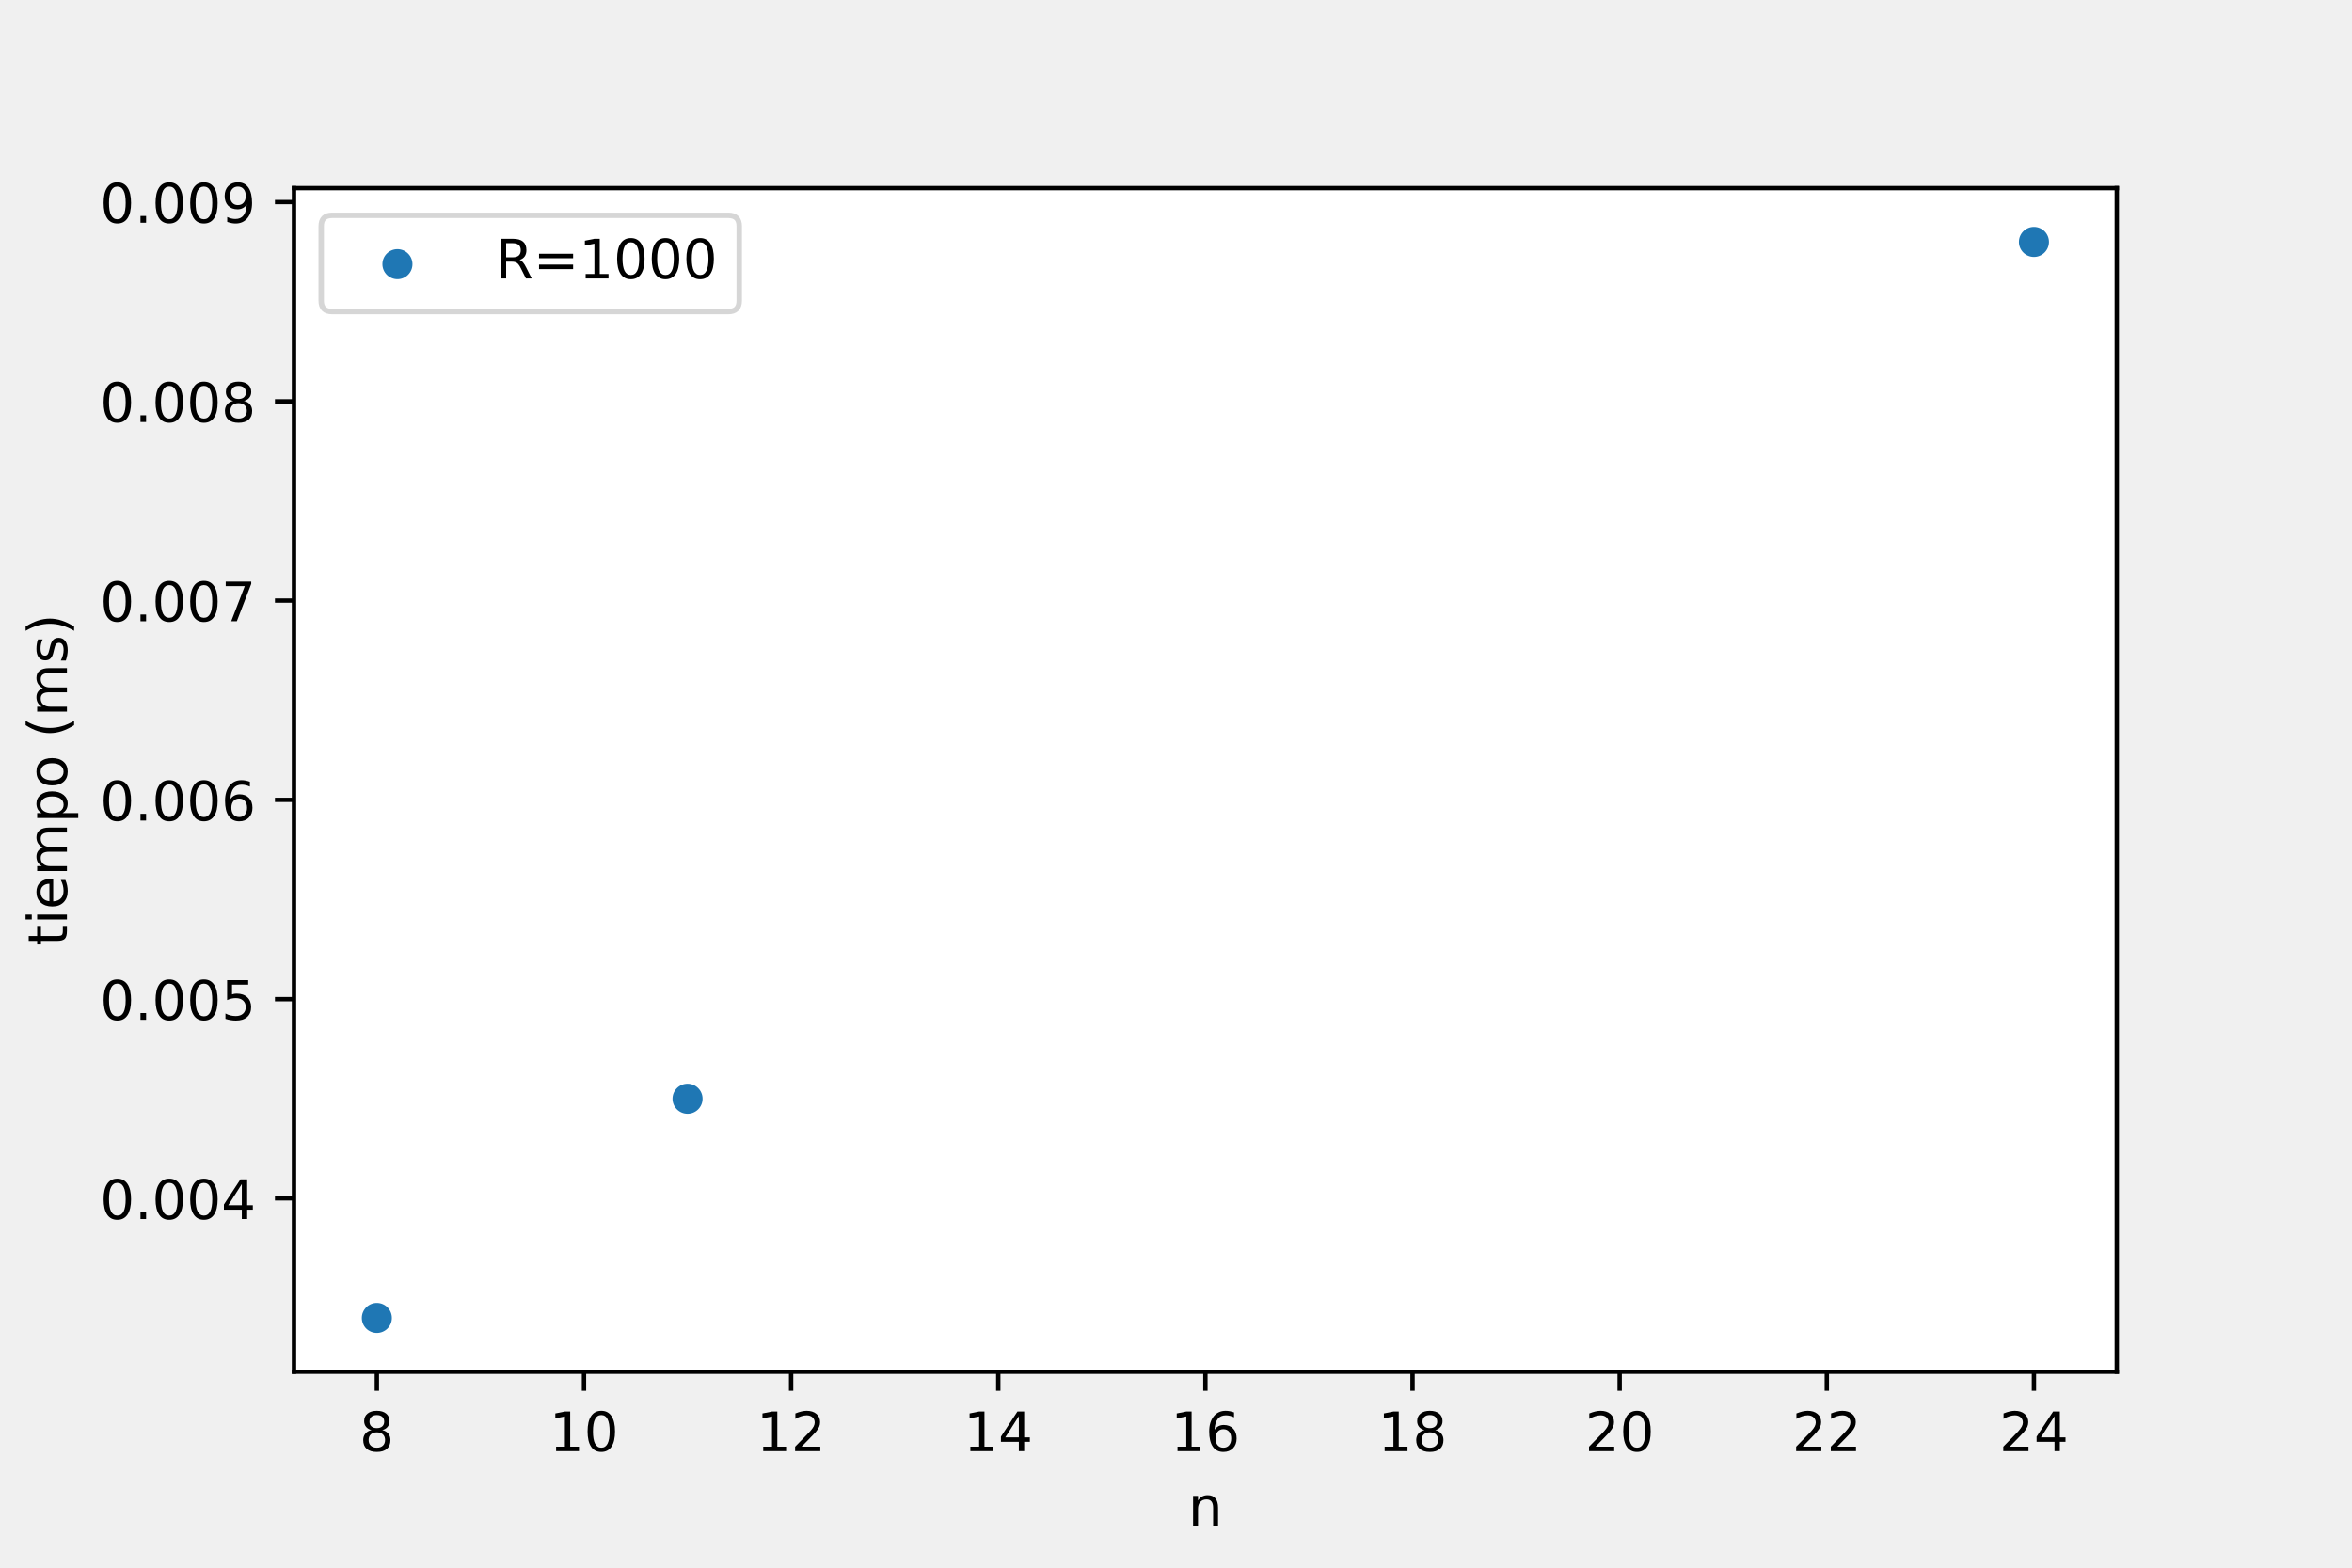
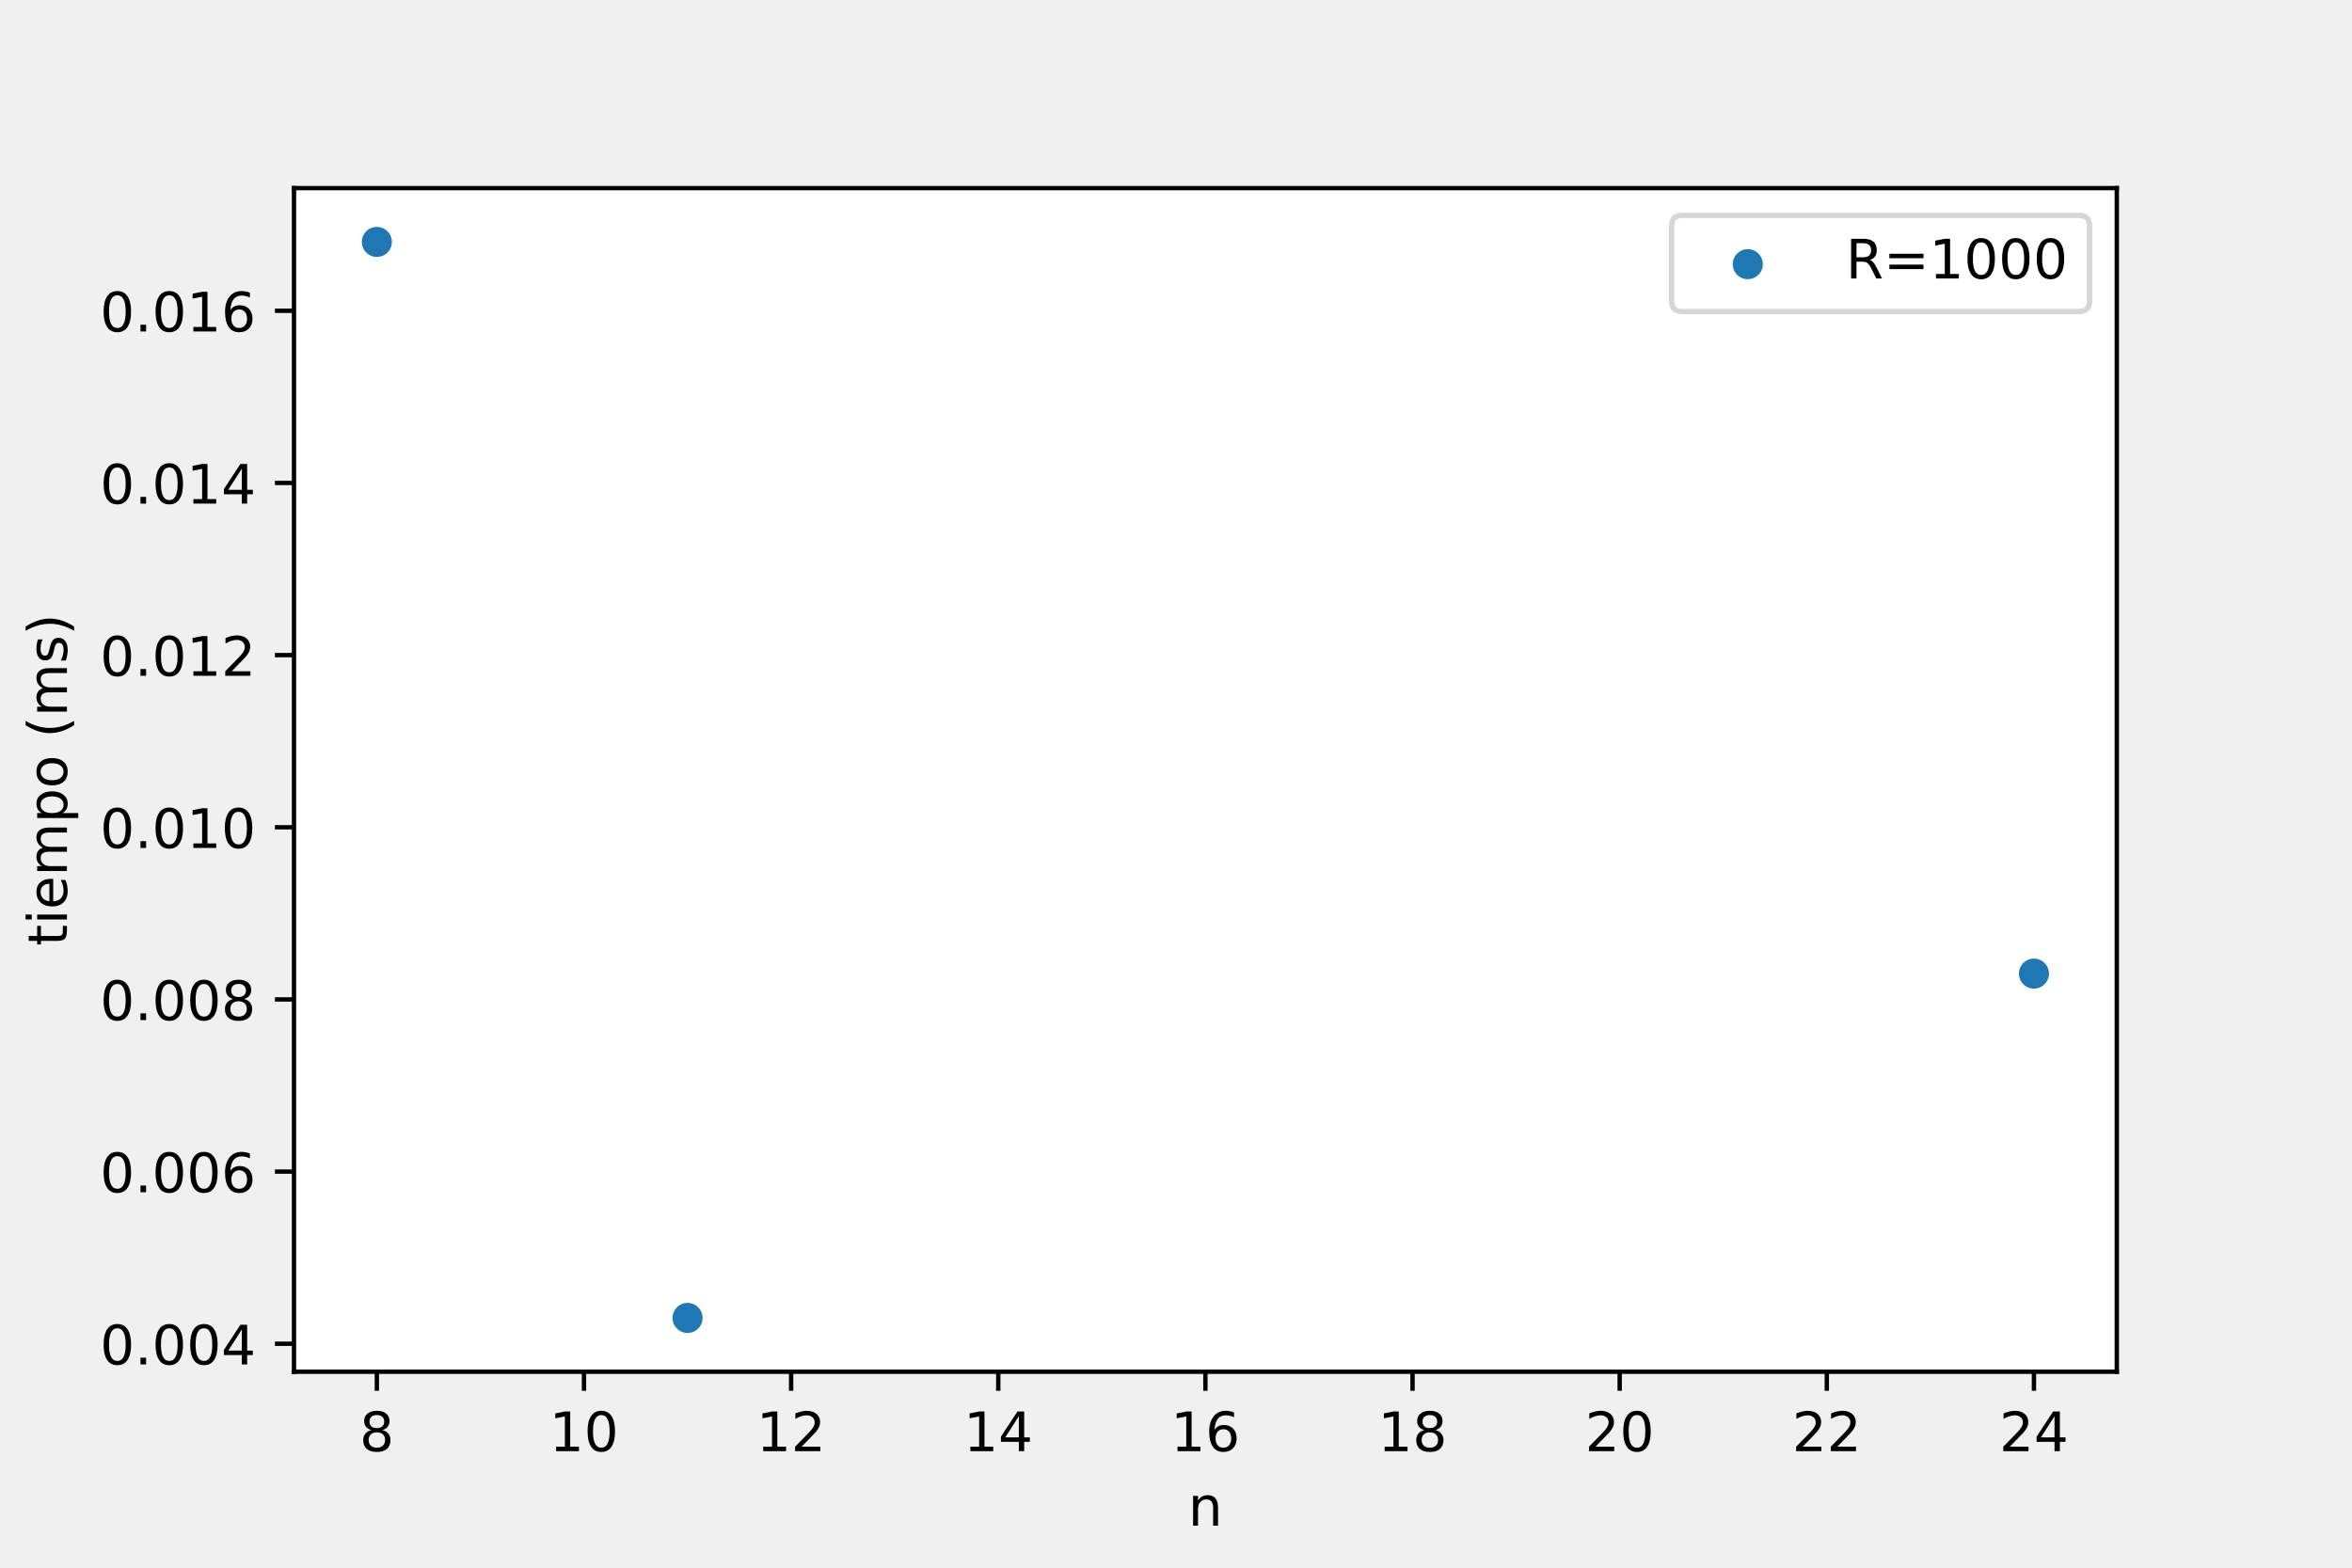
<svg xmlns="http://www.w3.org/2000/svg" xmlns:xlink="http://www.w3.org/1999/xlink" height="288pt" version="1.1" viewBox="0 0 432 288" width="432pt">
  <defs>
    <style type="text/css">*{stroke-linecap:butt;stroke-linejoin:round;}</style>
  </defs>
  <g id="figure_1">
    <g id="patch_1">
      <path d="M 0 288  L 432 288  L 432 0  L 0 0  z " style="fill:none;" />
    </g>
    <g id="axes_1">
      <g id="patch_2">
        <path d="M 54 252  L 388.8 252  L 388.8 34.56  L 54 34.56  z " style="fill:#ffffff;" />
      </g>
      <g id="PathCollection_1">
        <defs>
-           <path d="M 0 3  C 0.796 3 1.559 2.684 2.121 2.121  C 2.684 1.559 3 0.796 3 0  C 3 -0.796 2.684 -1.559 2.121 -2.121  C 1.559 -2.684 0.796 -3 0 -3  C -0.796 -3 -1.559 -2.684 -2.121 -2.121  C -2.684 -1.559 -3 -0.796 -3 0  C -3 0.796 -2.684 1.559 -2.121 2.121  C -1.559 2.684 -0.796 3 0 3  z " id="m51803dccc9" style="stroke:#ffffff;stroke-width:0.48;" />
+           <path d="M 0 3  C 0.796 3 1.559 2.684 2.121 2.121  C 2.684 1.559 3 0.796 3 0  C 3 -0.796 2.684 -1.559 2.121 -2.121  C 1.559 -2.684 0.796 -3 0 -3  C -0.796 -3 -1.559 -2.684 -2.121 -2.121  C -2.684 -1.559 -3 -0.796 -3 0  C -3 0.796 -2.684 1.559 -2.121 2.121  C -1.559 2.684 -0.796 3 0 3  z " id="m6d3d321951" style="stroke:#ffffff;stroke-width:0.48;" />
        </defs>
-         <g clip-path="url(#pd6139b9bb6)">
-           <use style="fill:#1f77b4;stroke:#ffffff;stroke-width:0.48;" x="373.582" xlink:href="#m51803dccc9" y="44.444" />
-           <use style="fill:#1f77b4;stroke:#ffffff;stroke-width:0.48;" x="126.286" xlink:href="#m51803dccc9" y="201.85" />
-           <use style="fill:#1f77b4;stroke:#ffffff;stroke-width:0.48;" x="69.218" xlink:href="#m51803dccc9" y="242.116" />
+         <g clip-path="url(#p7139379d5d)">
+           <use style="fill:#1f77b4;stroke:#ffffff;stroke-width:0.48;" x="373.582" xlink:href="#m6d3d321951" y="178.861" />
+           <use style="fill:#1f77b4;stroke:#ffffff;stroke-width:0.48;" x="126.286" xlink:href="#m6d3d321951" y="242.116" />
+           <use style="fill:#1f77b4;stroke:#ffffff;stroke-width:0.48;" x="69.218" xlink:href="#m6d3d321951" y="44.444" />
        </g>
      </g>
      <g id="matplotlib.axis_1">
        <g id="xtick_1">
          <g id="line2d_1">
            <defs>
-               <path d="M 0 0  L 0 3.5  " id="m00c502992c" style="stroke:#000000;stroke-width:0.8;" />
-             </defs>
-             <g>
-               <use style="stroke:#000000;stroke-width:0.8;" x="69.218" xlink:href="#m00c502992c" y="252" />
+               <path d="M 0 0  L 0 3.5  " id="m8a8d293c03" style="stroke:#000000;stroke-width:0.8;" />
+             </defs>
+             <g>
+               <use style="stroke:#000000;stroke-width:0.8;" x="69.218" xlink:href="#m8a8d293c03" y="252" />
            </g>
          </g>
          <g id="text_1">
            <g transform="translate(66.03693 266.5984)scale(0.1 -0.1)">
              <defs>
                <path d="M 2034 2216  Q 1584 2216 1326 1975  Q 1069 1734 1069 1313  Q 1069 891 1326 650  Q 1584 409 2034 409  Q 2484 409 2743 651  Q 3003 894 3003 1313  Q 3003 1734 2745 1975  Q 2488 2216 2034 2216  z M 1403 2484  Q 997 2584 770 2862  Q 544 3141 544 3541  Q 544 4100 942 4425  Q 1341 4750 2034 4750  Q 2731 4750 3128 4425  Q 3525 4100 3525 3541  Q 3525 3141 3298 2862  Q 3072 2584 2669 2484  Q 3125 2378 3379 2068  Q 3634 1759 3634 1313  Q 3634 634 3220 271  Q 2806 -91 2034 -91  Q 1263 -91 848 271  Q 434 634 434 1313  Q 434 1759 690 2068  Q 947 2378 1403 2484  z M 1172 3481  Q 1172 3119 1398 2916  Q 1625 2713 2034 2713  Q 2441 2713 2670 2916  Q 2900 3119 2900 3481  Q 2900 3844 2670 4047  Q 2441 4250 2034 4250  Q 1625 4250 1398 4047  Q 1172 3844 1172 3481  z " id="DejaVuSans-38" transform="scale(0.015625)" />
              </defs>
              <use xlink:href="#DejaVuSans-38" />
            </g>
          </g>
        </g>
        <g id="xtick_2">
          <g id="line2d_2">
            <g>
-               <use style="stroke:#000000;stroke-width:0.8;" x="107.264" xlink:href="#m00c502992c" y="252" />
+               <use style="stroke:#000000;stroke-width:0.8;" x="107.264" xlink:href="#m8a8d293c03" y="252" />
            </g>
          </g>
          <g id="text_2">
            <g transform="translate(100.9011 266.5984)scale(0.1 -0.1)">
              <defs>
                <path d="M 794 531  L 1825 531  L 1825 4091  L 703 3866  L 703 4441  L 1819 4666  L 2450 4666  L 2450 531  L 3481 531  L 3481 0  L 794 0  L 794 531  z " id="DejaVuSans-31" transform="scale(0.015625)" />
                <path d="M 2034 4250  Q 1547 4250 1301 3770  Q 1056 3291 1056 2328  Q 1056 1369 1301 889  Q 1547 409 2034 409  Q 2525 409 2770 889  Q 3016 1369 3016 2328  Q 3016 3291 2770 3770  Q 2525 4250 2034 4250  z M 2034 4750  Q 2819 4750 3233 4129  Q 3647 3509 3647 2328  Q 3647 1150 3233 529  Q 2819 -91 2034 -91  Q 1250 -91 836 529  Q 422 1150 422 2328  Q 422 3509 836 4129  Q 1250 4750 2034 4750  z " id="DejaVuSans-30" transform="scale(0.015625)" />
              </defs>
              <use xlink:href="#DejaVuSans-31" />
              <use x="63.623" xlink:href="#DejaVuSans-30" />
            </g>
          </g>
        </g>
        <g id="xtick_3">
          <g id="line2d_3">
            <g>
-               <use style="stroke:#000000;stroke-width:0.8;" x="145.309" xlink:href="#m00c502992c" y="252" />
+               <use style="stroke:#000000;stroke-width:0.8;" x="145.309" xlink:href="#m8a8d293c03" y="252" />
            </g>
          </g>
          <g id="text_3">
            <g transform="translate(138.9466 266.5984)scale(0.1 -0.1)">
              <defs>
                <path d="M 1228 531  L 3431 531  L 3431 0  L 469 0  L 469 531  Q 828 903 1448 1529  Q 2069 2156 2228 2338  Q 2531 2678 2651 2914  Q 2772 3150 2772 3378  Q 2772 3750 2511 3984  Q 2250 4219 1831 4219  Q 1534 4219 1204 4116  Q 875 4013 500 3803  L 500 4441  Q 881 4594 1212 4672  Q 1544 4750 1819 4750  Q 2544 4750 2975 4387  Q 3406 4025 3406 3419  Q 3406 3131 3298 2873  Q 3191 2616 2906 2266  Q 2828 2175 2409 1742  Q 1991 1309 1228 531  z " id="DejaVuSans-32" transform="scale(0.015625)" />
              </defs>
              <use xlink:href="#DejaVuSans-31" />
              <use x="63.623" xlink:href="#DejaVuSans-32" />
            </g>
          </g>
        </g>
        <g id="xtick_4">
          <g id="line2d_4">
            <g>
-               <use style="stroke:#000000;stroke-width:0.8;" x="183.355" xlink:href="#m00c502992c" y="252" />
+               <use style="stroke:#000000;stroke-width:0.8;" x="183.355" xlink:href="#m8a8d293c03" y="252" />
            </g>
          </g>
          <g id="text_4">
            <g transform="translate(176.992 266.5984)scale(0.1 -0.1)">
              <defs>
                <path d="M 2419 4116  L 825 1625  L 2419 1625  L 2419 4116  z M 2253 4666  L 3047 4666  L 3047 1625  L 3713 1625  L 3713 1100  L 3047 1100  L 3047 0  L 2419 0  L 2419 1100  L 313 1100  L 313 1709  L 2253 4666  z " id="DejaVuSans-34" transform="scale(0.015625)" />
              </defs>
              <use xlink:href="#DejaVuSans-31" />
              <use x="63.623" xlink:href="#DejaVuSans-34" />
            </g>
          </g>
        </g>
        <g id="xtick_5">
          <g id="line2d_5">
            <g>
-               <use style="stroke:#000000;stroke-width:0.8;" x="221.4" xlink:href="#m00c502992c" y="252" />
+               <use style="stroke:#000000;stroke-width:0.8;" x="221.4" xlink:href="#m8a8d293c03" y="252" />
            </g>
          </g>
          <g id="text_5">
            <g transform="translate(215.0375 266.5984)scale(0.1 -0.1)">
              <defs>
                <path d="M 2113 2584  Q 1688 2584 1439 2293  Q 1191 2003 1191 1497  Q 1191 994 1439 701  Q 1688 409 2113 409  Q 2538 409 2786 701  Q 3034 994 3034 1497  Q 3034 2003 2786 2293  Q 2538 2584 2113 2584  z M 3366 4563  L 3366 3988  Q 3128 4100 2886 4159  Q 2644 4219 2406 4219  Q 1781 4219 1451 3797  Q 1122 3375 1075 2522  Q 1259 2794 1537 2939  Q 1816 3084 2150 3084  Q 2853 3084 3261 2657  Q 3669 2231 3669 1497  Q 3669 778 3244 343  Q 2819 -91 2113 -91  Q 1303 -91 875 529  Q 447 1150 447 2328  Q 447 3434 972 4092  Q 1497 4750 2381 4750  Q 2619 4750 2861 4703  Q 3103 4656 3366 4563  z " id="DejaVuSans-36" transform="scale(0.015625)" />
              </defs>
              <use xlink:href="#DejaVuSans-31" />
              <use x="63.623" xlink:href="#DejaVuSans-36" />
            </g>
          </g>
        </g>
        <g id="xtick_6">
          <g id="line2d_6">
            <g>
-               <use style="stroke:#000000;stroke-width:0.8;" x="259.445" xlink:href="#m00c502992c" y="252" />
+               <use style="stroke:#000000;stroke-width:0.8;" x="259.445" xlink:href="#m8a8d293c03" y="252" />
            </g>
          </g>
          <g id="text_6">
            <g transform="translate(253.083 266.5984)scale(0.1 -0.1)">
              <use xlink:href="#DejaVuSans-31" />
              <use x="63.623" xlink:href="#DejaVuSans-38" />
            </g>
          </g>
        </g>
        <g id="xtick_7">
          <g id="line2d_7">
            <g>
-               <use style="stroke:#000000;stroke-width:0.8;" x="297.491" xlink:href="#m00c502992c" y="252" />
+               <use style="stroke:#000000;stroke-width:0.8;" x="297.491" xlink:href="#m8a8d293c03" y="252" />
            </g>
          </g>
          <g id="text_7">
            <g transform="translate(291.1284 266.5984)scale(0.1 -0.1)">
              <use xlink:href="#DejaVuSans-32" />
              <use x="63.623" xlink:href="#DejaVuSans-30" />
            </g>
          </g>
        </g>
        <g id="xtick_8">
          <g id="line2d_8">
            <g>
-               <use style="stroke:#000000;stroke-width:0.8;" x="335.536" xlink:href="#m00c502992c" y="252" />
+               <use style="stroke:#000000;stroke-width:0.8;" x="335.536" xlink:href="#m8a8d293c03" y="252" />
            </g>
          </g>
          <g id="text_8">
            <g transform="translate(329.1739 266.5984)scale(0.1 -0.1)">
              <use xlink:href="#DejaVuSans-32" />
              <use x="63.623" xlink:href="#DejaVuSans-32" />
            </g>
          </g>
        </g>
        <g id="xtick_9">
          <g id="line2d_9">
            <g>
-               <use style="stroke:#000000;stroke-width:0.8;" x="373.582" xlink:href="#m00c502992c" y="252" />
+               <use style="stroke:#000000;stroke-width:0.8;" x="373.582" xlink:href="#m8a8d293c03" y="252" />
            </g>
          </g>
          <g id="text_9">
            <g transform="translate(367.2193 266.5984)scale(0.1 -0.1)">
              <use xlink:href="#DejaVuSans-32" />
              <use x="63.623" xlink:href="#DejaVuSans-34" />
            </g>
          </g>
        </g>
        <g id="text_10">
          <g transform="translate(218.2312 280.2766)scale(0.1 -0.1)">
            <defs>
              <path d="M 3513 2113  L 3513 0  L 2938 0  L 2938 2094  Q 2938 2591 2744 2837  Q 2550 3084 2163 3084  Q 1697 3084 1428 2787  Q 1159 2491 1159 1978  L 1159 0  L 581 0  L 581 3500  L 1159 3500  L 1159 2956  Q 1366 3272 1645 3428  Q 1925 3584 2291 3584  Q 2894 3584 3203 3211  Q 3513 2838 3513 2113  z " id="DejaVuSans-6e" transform="scale(0.015625)" />
            </defs>
            <use xlink:href="#DejaVuSans-6e" />
          </g>
        </g>
      </g>
      <g id="matplotlib.axis_2">
        <g id="ytick_1">
          <g id="line2d_10">
            <defs>
-               <path d="M 0 0  L -3.5 0  " id="m2b09858038" style="stroke:#000000;stroke-width:0.8;" />
-             </defs>
-             <g>
-               <use style="stroke:#000000;stroke-width:0.8;" x="54" xlink:href="#m2b09858038" y="220.153" />
+               <path d="M 0 0  L -3.5 0  " id="m4b26b2818d" style="stroke:#000000;stroke-width:0.8;" />
+             </defs>
+             <g>
+               <use style="stroke:#000000;stroke-width:0.8;" x="54" xlink:href="#m4b26b2818d" y="246.861" />
            </g>
          </g>
          <g id="text_11">
-             <g transform="translate(18.37187 223.9519)scale(0.1 -0.1)">
+             <g transform="translate(18.37187 250.6597)scale(0.1 -0.1)">
              <defs>
                <path d="M 684 794  L 1344 794  L 1344 0  L 684 0  L 684 794  z " id="DejaVuSans-2e" transform="scale(0.015625)" />
              </defs>
              <use xlink:href="#DejaVuSans-30" />
              <use x="63.623" xlink:href="#DejaVuSans-2e" />
              <use x="95.41" xlink:href="#DejaVuSans-30" />
              <use x="159.033" xlink:href="#DejaVuSans-30" />
              <use x="222.656" xlink:href="#DejaVuSans-34" />
            </g>
          </g>
        </g>
        <g id="ytick_2">
          <g id="line2d_11">
            <g>
-               <use style="stroke:#000000;stroke-width:0.8;" x="54" xlink:href="#m2b09858038" y="183.547" />
+               <use style="stroke:#000000;stroke-width:0.8;" x="54" xlink:href="#m4b26b2818d" y="215.233" />
            </g>
          </g>
          <g id="text_12">
-             <g transform="translate(18.37187 187.3459)scale(0.1 -0.1)">
-               <defs>
-                 <path d="M 691 4666  L 3169 4666  L 3169 4134  L 1269 4134  L 1269 2991  Q 1406 3038 1543 3061  Q 1681 3084 1819 3084  Q 2600 3084 3056 2656  Q 3513 2228 3513 1497  Q 3513 744 3044 326  Q 2575 -91 1722 -91  Q 1428 -91 1123 -41  Q 819 9 494 109  L 494 744  Q 775 591 1075 516  Q 1375 441 1709 441  Q 2250 441 2565 725  Q 2881 1009 2881 1497  Q 2881 1984 2565 2268  Q 2250 2553 1709 2553  Q 1456 2553 1204 2497  Q 953 2441 691 2322  L 691 4666  z " id="DejaVuSans-35" transform="scale(0.015625)" />
-               </defs>
+             <g transform="translate(18.37187 219.0321)scale(0.1 -0.1)">
              <use xlink:href="#DejaVuSans-30" />
              <use x="63.623" xlink:href="#DejaVuSans-2e" />
              <use x="95.41" xlink:href="#DejaVuSans-30" />
              <use x="159.033" xlink:href="#DejaVuSans-30" />
-               <use x="222.656" xlink:href="#DejaVuSans-35" />
+               <use x="222.656" xlink:href="#DejaVuSans-36" />
            </g>
          </g>
        </g>
        <g id="ytick_3">
          <g id="line2d_12">
            <g>
-               <use style="stroke:#000000;stroke-width:0.8;" x="54" xlink:href="#m2b09858038" y="146.941" />
+               <use style="stroke:#000000;stroke-width:0.8;" x="54" xlink:href="#m4b26b2818d" y="183.605" />
            </g>
          </g>
          <g id="text_13">
-             <g transform="translate(18.37187 150.7398)scale(0.1 -0.1)">
+             <g transform="translate(18.37187 187.4045)scale(0.1 -0.1)">
              <use xlink:href="#DejaVuSans-30" />
              <use x="63.623" xlink:href="#DejaVuSans-2e" />
              <use x="95.41" xlink:href="#DejaVuSans-30" />
              <use x="159.033" xlink:href="#DejaVuSans-30" />
-               <use x="222.656" xlink:href="#DejaVuSans-36" />
+               <use x="222.656" xlink:href="#DejaVuSans-38" />
            </g>
          </g>
        </g>
        <g id="ytick_4">
          <g id="line2d_13">
            <g>
-               <use style="stroke:#000000;stroke-width:0.8;" x="54" xlink:href="#m2b09858038" y="110.335" />
+               <use style="stroke:#000000;stroke-width:0.8;" x="54" xlink:href="#m4b26b2818d" y="151.978" />
            </g>
          </g>
          <g id="text_14">
-             <g transform="translate(18.37187 114.1338)scale(0.1 -0.1)">
-               <defs>
-                 <path d="M 525 4666  L 3525 4666  L 3525 4397  L 1831 0  L 1172 0  L 2766 4134  L 525 4134  L 525 4666  z " id="DejaVuSans-37" transform="scale(0.015625)" />
-               </defs>
-               <use xlink:href="#DejaVuSans-30" />
-               <use x="63.623" xlink:href="#DejaVuSans-2e" />
-               <use x="95.41" xlink:href="#DejaVuSans-30" />
-               <use x="159.033" xlink:href="#DejaVuSans-30" />
-               <use x="222.656" xlink:href="#DejaVuSans-37" />
+             <g transform="translate(18.37187 155.7768)scale(0.1 -0.1)">
+               <use xlink:href="#DejaVuSans-30" />
+               <use x="63.623" xlink:href="#DejaVuSans-2e" />
+               <use x="95.41" xlink:href="#DejaVuSans-30" />
+               <use x="159.033" xlink:href="#DejaVuSans-31" />
+               <use x="222.656" xlink:href="#DejaVuSans-30" />
            </g>
          </g>
        </g>
        <g id="ytick_5">
          <g id="line2d_14">
            <g>
-               <use style="stroke:#000000;stroke-width:0.8;" x="54" xlink:href="#m2b09858038" y="73.728" />
+               <use style="stroke:#000000;stroke-width:0.8;" x="54" xlink:href="#m4b26b2818d" y="120.35" />
            </g>
          </g>
          <g id="text_15">
-             <g transform="translate(18.37187 77.5277)scale(0.1 -0.1)">
-               <use xlink:href="#DejaVuSans-30" />
-               <use x="63.623" xlink:href="#DejaVuSans-2e" />
-               <use x="95.41" xlink:href="#DejaVuSans-30" />
-               <use x="159.033" xlink:href="#DejaVuSans-30" />
-               <use x="222.656" xlink:href="#DejaVuSans-38" />
+             <g transform="translate(18.37187 124.1492)scale(0.1 -0.1)">
+               <use xlink:href="#DejaVuSans-30" />
+               <use x="63.623" xlink:href="#DejaVuSans-2e" />
+               <use x="95.41" xlink:href="#DejaVuSans-30" />
+               <use x="159.033" xlink:href="#DejaVuSans-31" />
+               <use x="222.656" xlink:href="#DejaVuSans-32" />
            </g>
          </g>
        </g>
        <g id="ytick_6">
          <g id="line2d_15">
            <g>
-               <use style="stroke:#000000;stroke-width:0.8;" x="54" xlink:href="#m2b09858038" y="37.122" />
+               <use style="stroke:#000000;stroke-width:0.8;" x="54" xlink:href="#m4b26b2818d" y="88.722" />
            </g>
          </g>
          <g id="text_16">
-             <g transform="translate(18.37187 40.92164)scale(0.1 -0.1)">
-               <defs>
-                 <path d="M 703 97  L 703 672  Q 941 559 1184 500  Q 1428 441 1663 441  Q 2288 441 2617 861  Q 2947 1281 2994 2138  Q 2813 1869 2534 1725  Q 2256 1581 1919 1581  Q 1219 1581 811 2004  Q 403 2428 403 3163  Q 403 3881 828 4315  Q 1253 4750 1959 4750  Q 2769 4750 3195 4129  Q 3622 3509 3622 2328  Q 3622 1225 3098 567  Q 2575 -91 1691 -91  Q 1453 -91 1209 -44  Q 966 3 703 97  z M 1959 2075  Q 2384 2075 2632 2365  Q 2881 2656 2881 3163  Q 2881 3666 2632 3958  Q 2384 4250 1959 4250  Q 1534 4250 1286 3958  Q 1038 3666 1038 3163  Q 1038 2656 1286 2365  Q 1534 2075 1959 2075  z " id="DejaVuSans-39" transform="scale(0.015625)" />
-               </defs>
-               <use xlink:href="#DejaVuSans-30" />
-               <use x="63.623" xlink:href="#DejaVuSans-2e" />
-               <use x="95.41" xlink:href="#DejaVuSans-30" />
-               <use x="159.033" xlink:href="#DejaVuSans-30" />
-               <use x="222.656" xlink:href="#DejaVuSans-39" />
-             </g>
-           </g>
-         </g>
-         <g id="text_17">
+             <g transform="translate(18.37187 92.52155)scale(0.1 -0.1)">
+               <use xlink:href="#DejaVuSans-30" />
+               <use x="63.623" xlink:href="#DejaVuSans-2e" />
+               <use x="95.41" xlink:href="#DejaVuSans-30" />
+               <use x="159.033" xlink:href="#DejaVuSans-31" />
+               <use x="222.656" xlink:href="#DejaVuSans-34" />
+             </g>
+           </g>
+         </g>
+         <g id="ytick_7">
+           <g id="line2d_16">
+             <g>
+               <use style="stroke:#000000;stroke-width:0.8;" x="54" xlink:href="#m4b26b2818d" y="57.095" />
+             </g>
+           </g>
+           <g id="text_17">
+             <g transform="translate(18.37187 60.89391)scale(0.1 -0.1)">
+               <use xlink:href="#DejaVuSans-30" />
+               <use x="63.623" xlink:href="#DejaVuSans-2e" />
+               <use x="95.41" xlink:href="#DejaVuSans-30" />
+               <use x="159.033" xlink:href="#DejaVuSans-31" />
+               <use x="222.656" xlink:href="#DejaVuSans-36" />
+             </g>
+           </g>
+         </g>
+         <g id="text_18">
          <g transform="translate(12.29219 173.7753)rotate(-90)scale(0.1 -0.1)">
            <defs>
              <path d="M 1172 4494  L 1172 3500  L 2356 3500  L 2356 3053  L 1172 3053  L 1172 1153  Q 1172 725 1289 603  Q 1406 481 1766 481  L 2356 481  L 2356 0  L 1766 0  Q 1100 0 847 248  Q 594 497 594 1153  L 594 3053  L 172 3053  L 172 3500  L 594 3500  L 594 4494  L 1172 4494  z " id="DejaVuSans-74" transform="scale(0.015625)" />
              <path d="M 603 3500  L 1178 3500  L 1178 0  L 603 0  L 603 3500  z M 603 4863  L 1178 4863  L 1178 4134  L 603 4134  L 603 4863  z " id="DejaVuSans-69" transform="scale(0.015625)" />
              <path d="M 3597 1894  L 3597 1613  L 953 1613  Q 991 1019 1311 708  Q 1631 397 2203 397  Q 2534 397 2845 478  Q 3156 559 3463 722  L 3463 178  Q 3153 47 2828 -22  Q 2503 -91 2169 -91  Q 1331 -91 842 396  Q 353 884 353 1716  Q 353 2575 817 3079  Q 1281 3584 2069 3584  Q 2775 3584 3186 3129  Q 3597 2675 3597 1894  z M 3022 2063  Q 3016 2534 2758 2815  Q 2500 3097 2075 3097  Q 1594 3097 1305 2825  Q 1016 2553 972 2059  L 3022 2063  z " id="DejaVuSans-65" transform="scale(0.015625)" />
              <path d="M 3328 2828  Q 3544 3216 3844 3400  Q 4144 3584 4550 3584  Q 5097 3584 5394 3201  Q 5691 2819 5691 2113  L 5691 0  L 5113 0  L 5113 2094  Q 5113 2597 4934 2840  Q 4756 3084 4391 3084  Q 3944 3084 3684 2787  Q 3425 2491 3425 1978  L 3425 0  L 2847 0  L 2847 2094  Q 2847 2600 2669 2842  Q 2491 3084 2119 3084  Q 1678 3084 1418 2786  Q 1159 2488 1159 1978  L 1159 0  L 581 0  L 581 3500  L 1159 3500  L 1159 2956  Q 1356 3278 1631 3431  Q 1906 3584 2284 3584  Q 2666 3584 2933 3390  Q 3200 3197 3328 2828  z " id="DejaVuSans-6d" transform="scale(0.015625)" />
              <path d="M 1159 525  L 1159 -1331  L 581 -1331  L 581 3500  L 1159 3500  L 1159 2969  Q 1341 3281 1617 3432  Q 1894 3584 2278 3584  Q 2916 3584 3314 3078  Q 3713 2572 3713 1747  Q 3713 922 3314 415  Q 2916 -91 2278 -91  Q 1894 -91 1617 61  Q 1341 213 1159 525  z M 3116 1747  Q 3116 2381 2855 2742  Q 2594 3103 2138 3103  Q 1681 3103 1420 2742  Q 1159 2381 1159 1747  Q 1159 1113 1420 752  Q 1681 391 2138 391  Q 2594 391 2855 752  Q 3116 1113 3116 1747  z " id="DejaVuSans-70" transform="scale(0.015625)" />
              <path d="M 1959 3097  Q 1497 3097 1228 2736  Q 959 2375 959 1747  Q 959 1119 1226 758  Q 1494 397 1959 397  Q 2419 397 2687 759  Q 2956 1122 2956 1747  Q 2956 2369 2687 2733  Q 2419 3097 1959 3097  z M 1959 3584  Q 2709 3584 3137 3096  Q 3566 2609 3566 1747  Q 3566 888 3137 398  Q 2709 -91 1959 -91  Q 1206 -91 779 398  Q 353 888 353 1747  Q 353 2609 779 3096  Q 1206 3584 1959 3584  z " id="DejaVuSans-6f" transform="scale(0.015625)" />
              <path id="DejaVuSans-20" transform="scale(0.015625)" />
              <path d="M 1984 4856  Q 1566 4138 1362 3434  Q 1159 2731 1159 2009  Q 1159 1288 1364 580  Q 1569 -128 1984 -844  L 1484 -844  Q 1016 -109 783 600  Q 550 1309 550 2009  Q 550 2706 781 3412  Q 1013 4119 1484 4856  L 1984 4856  z " id="DejaVuSans-28" transform="scale(0.015625)" />
              <path d="M 2834 3397  L 2834 2853  Q 2591 2978 2328 3040  Q 2066 3103 1784 3103  Q 1356 3103 1142 2972  Q 928 2841 928 2578  Q 928 2378 1081 2264  Q 1234 2150 1697 2047  L 1894 2003  Q 2506 1872 2764 1633  Q 3022 1394 3022 966  Q 3022 478 2636 193  Q 2250 -91 1575 -91  Q 1294 -91 989 -36  Q 684 19 347 128  L 347 722  Q 666 556 975 473  Q 1284 391 1588 391  Q 1994 391 2212 530  Q 2431 669 2431 922  Q 2431 1156 2273 1281  Q 2116 1406 1581 1522  L 1381 1569  Q 847 1681 609 1914  Q 372 2147 372 2553  Q 372 3047 722 3315  Q 1072 3584 1716 3584  Q 2034 3584 2315 3537  Q 2597 3491 2834 3397  z " id="DejaVuSans-73" transform="scale(0.015625)" />
              <path d="M 513 4856  L 1013 4856  Q 1481 4119 1714 3412  Q 1947 2706 1947 2009  Q 1947 1309 1714 600  Q 1481 -109 1013 -844  L 513 -844  Q 928 -128 1133 580  Q 1338 1288 1338 2009  Q 1338 2731 1133 3434  Q 928 4138 513 4856  z " id="DejaVuSans-29" transform="scale(0.015625)" />
            </defs>
            <use xlink:href="#DejaVuSans-74" />
            <use x="39.209" xlink:href="#DejaVuSans-69" />
            <use x="66.992" xlink:href="#DejaVuSans-65" />
            <use x="128.516" xlink:href="#DejaVuSans-6d" />
            <use x="225.928" xlink:href="#DejaVuSans-70" />
            <use x="289.404" xlink:href="#DejaVuSans-6f" />
            <use x="350.586" xlink:href="#DejaVuSans-20" />
            <use x="382.373" xlink:href="#DejaVuSans-28" />
            <use x="421.387" xlink:href="#DejaVuSans-6d" />
            <use x="518.799" xlink:href="#DejaVuSans-73" />
            <use x="570.898" xlink:href="#DejaVuSans-29" />
          </g>
        </g>
      </g>
      <g id="patch_3">
        <path d="M 54 252  L 54 34.56  " style="fill:none;stroke:#000000;stroke-linecap:square;stroke-linejoin:miter;stroke-width:0.8;" />
      </g>
      <g id="patch_4">
        <path d="M 388.8 252  L 388.8 34.56  " style="fill:none;stroke:#000000;stroke-linecap:square;stroke-linejoin:miter;stroke-width:0.8;" />
      </g>
      <g id="patch_5">
        <path d="M 54 252  L 388.8 252  " style="fill:none;stroke:#000000;stroke-linecap:square;stroke-linejoin:miter;stroke-width:0.8;" />
      </g>
      <g id="patch_6">
        <path d="M 54 34.56  L 388.8 34.56  " style="fill:none;stroke:#000000;stroke-linecap:square;stroke-linejoin:miter;stroke-width:0.8;" />
      </g>
      <g id="legend_1">
        <g id="patch_7">
-           <path d="M 61 57.238  L 133.778 57.238  Q 135.778 57.238 135.778 55.238  L 135.778 41.56  Q 135.778 39.56 133.778 39.56  L 61 39.56  Q 59 39.56 59 41.56  L 59 55.238  Q 59 57.238 61 57.238  z " style="fill:#ffffff;opacity:0.8;stroke:#cccccc;stroke-linejoin:miter;" />
+           <path d="M 309.022 57.238  L 381.8 57.238  Q 383.8 57.238 383.8 55.238  L 383.8 41.56  Q 383.8 39.56 381.8 39.56  L 309.022 39.56  Q 307.022 39.56 307.022 41.56  L 307.022 55.238  Q 307.022 57.238 309.022 57.238  z " style="fill:#ffffff;opacity:0.8;stroke:#cccccc;stroke-linejoin:miter;" />
        </g>
        <g id="PathCollection_2">
          <g>
-             <use style="fill:#1f77b4;stroke:#ffffff;stroke-width:0.48;" x="73" xlink:href="#m51803dccc9" y="48.533" />
-           </g>
-         </g>
-         <g id="text_18">
-           <g transform="translate(91 51.15844)scale(0.1 -0.1)">
+             <use style="fill:#1f77b4;stroke:#ffffff;stroke-width:0.48;" x="321.022" xlink:href="#m6d3d321951" y="48.533" />
+           </g>
+         </g>
+         <g id="text_19">
+           <g transform="translate(339.0219 51.15844)scale(0.1 -0.1)">
            <defs>
              <path d="M 2841 2188  Q 3044 2119 3236 1894  Q 3428 1669 3622 1275  L 4263 0  L 3584 0  L 2988 1197  Q 2756 1666 2539 1819  Q 2322 1972 1947 1972  L 1259 1972  L 1259 0  L 628 0  L 628 4666  L 2053 4666  Q 2853 4666 3247 4331  Q 3641 3997 3641 3322  Q 3641 2881 3436 2590  Q 3231 2300 2841 2188  z M 1259 4147  L 1259 2491  L 2053 2491  Q 2509 2491 2742 2702  Q 2975 2913 2975 3322  Q 2975 3731 2742 3939  Q 2509 4147 2053 4147  L 1259 4147  z " id="DejaVuSans-52" transform="scale(0.015625)" />
              <path d="M 678 2906  L 4684 2906  L 4684 2381  L 678 2381  L 678 2906  z M 678 1631  L 4684 1631  L 4684 1100  L 678 1100  L 678 1631  z " id="DejaVuSans-3d" transform="scale(0.015625)" />
            </defs>
            <use xlink:href="#DejaVuSans-52" />
            <use x="69.482" xlink:href="#DejaVuSans-3d" />
            <use x="153.271" xlink:href="#DejaVuSans-31" />
            <use x="216.895" xlink:href="#DejaVuSans-30" />
            <use x="280.518" xlink:href="#DejaVuSans-30" />
            <use x="344.141" xlink:href="#DejaVuSans-30" />
          </g>
        </g>
      </g>
    </g>
  </g>
  <defs>
-     <clipPath id="pd6139b9bb6">
+     <clipPath id="p7139379d5d">
      <rect height="217.44" width="334.8" x="54" y="34.56" />
    </clipPath>
  </defs>
</svg>
